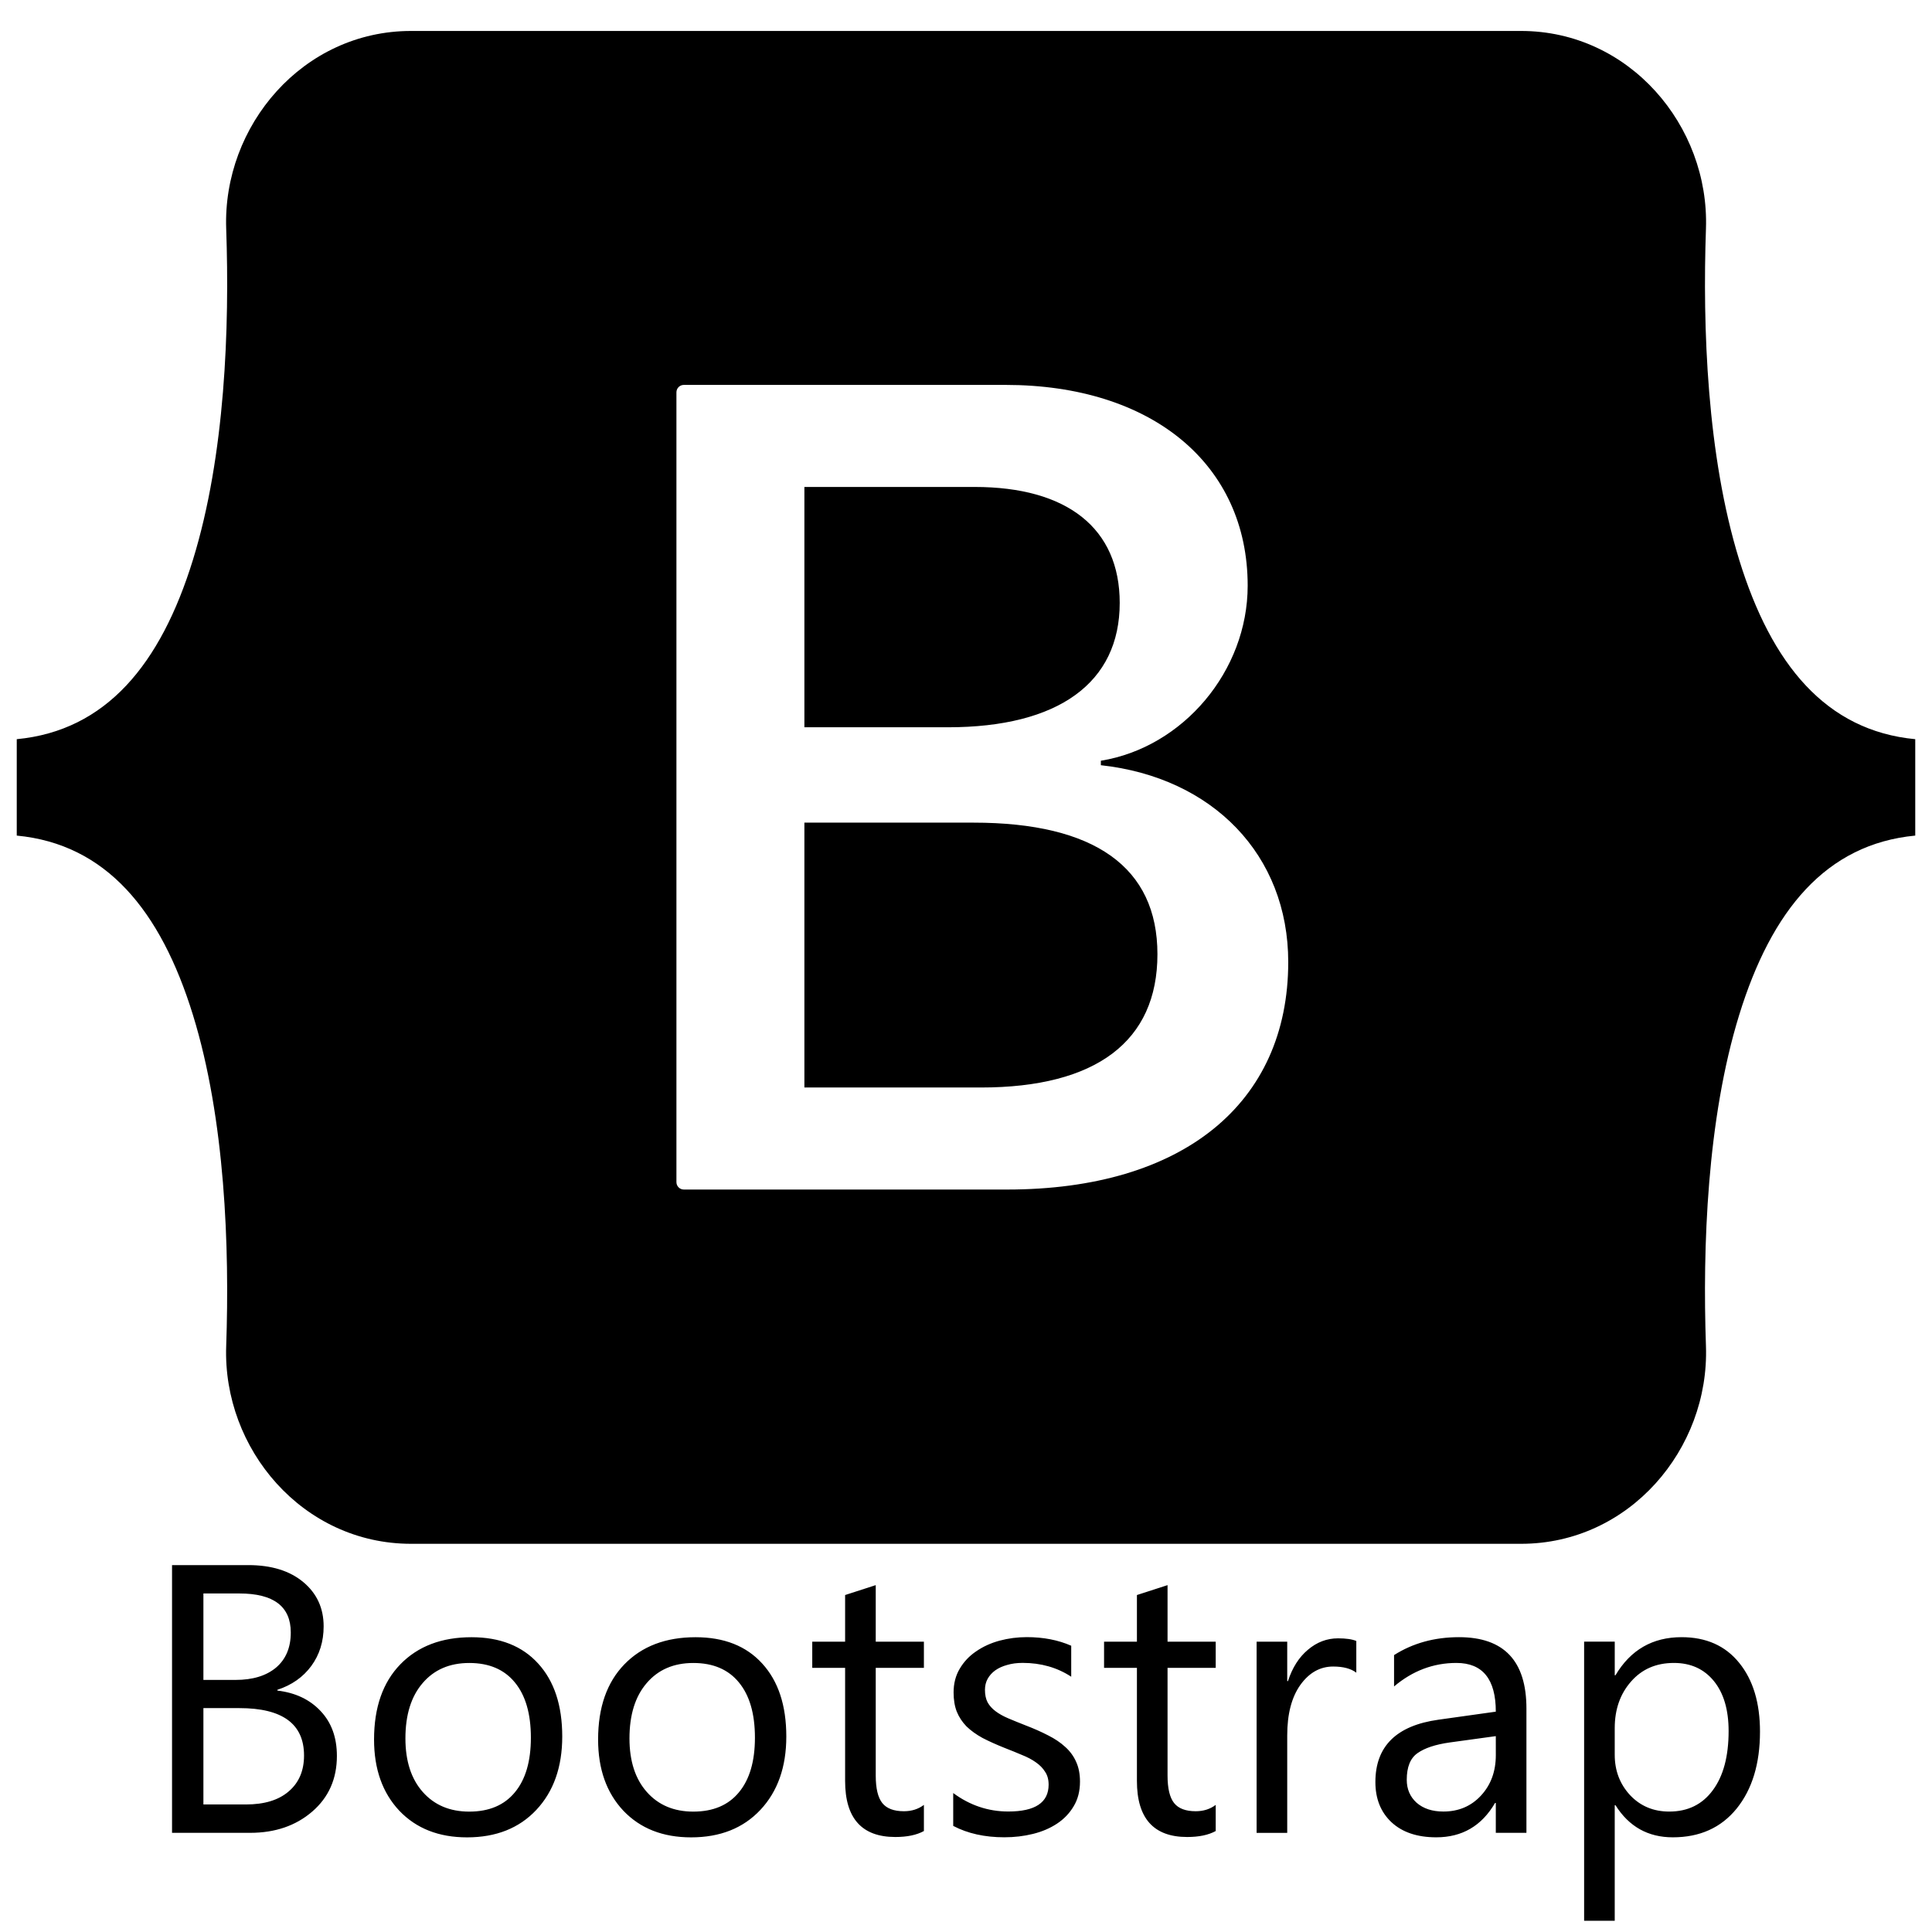
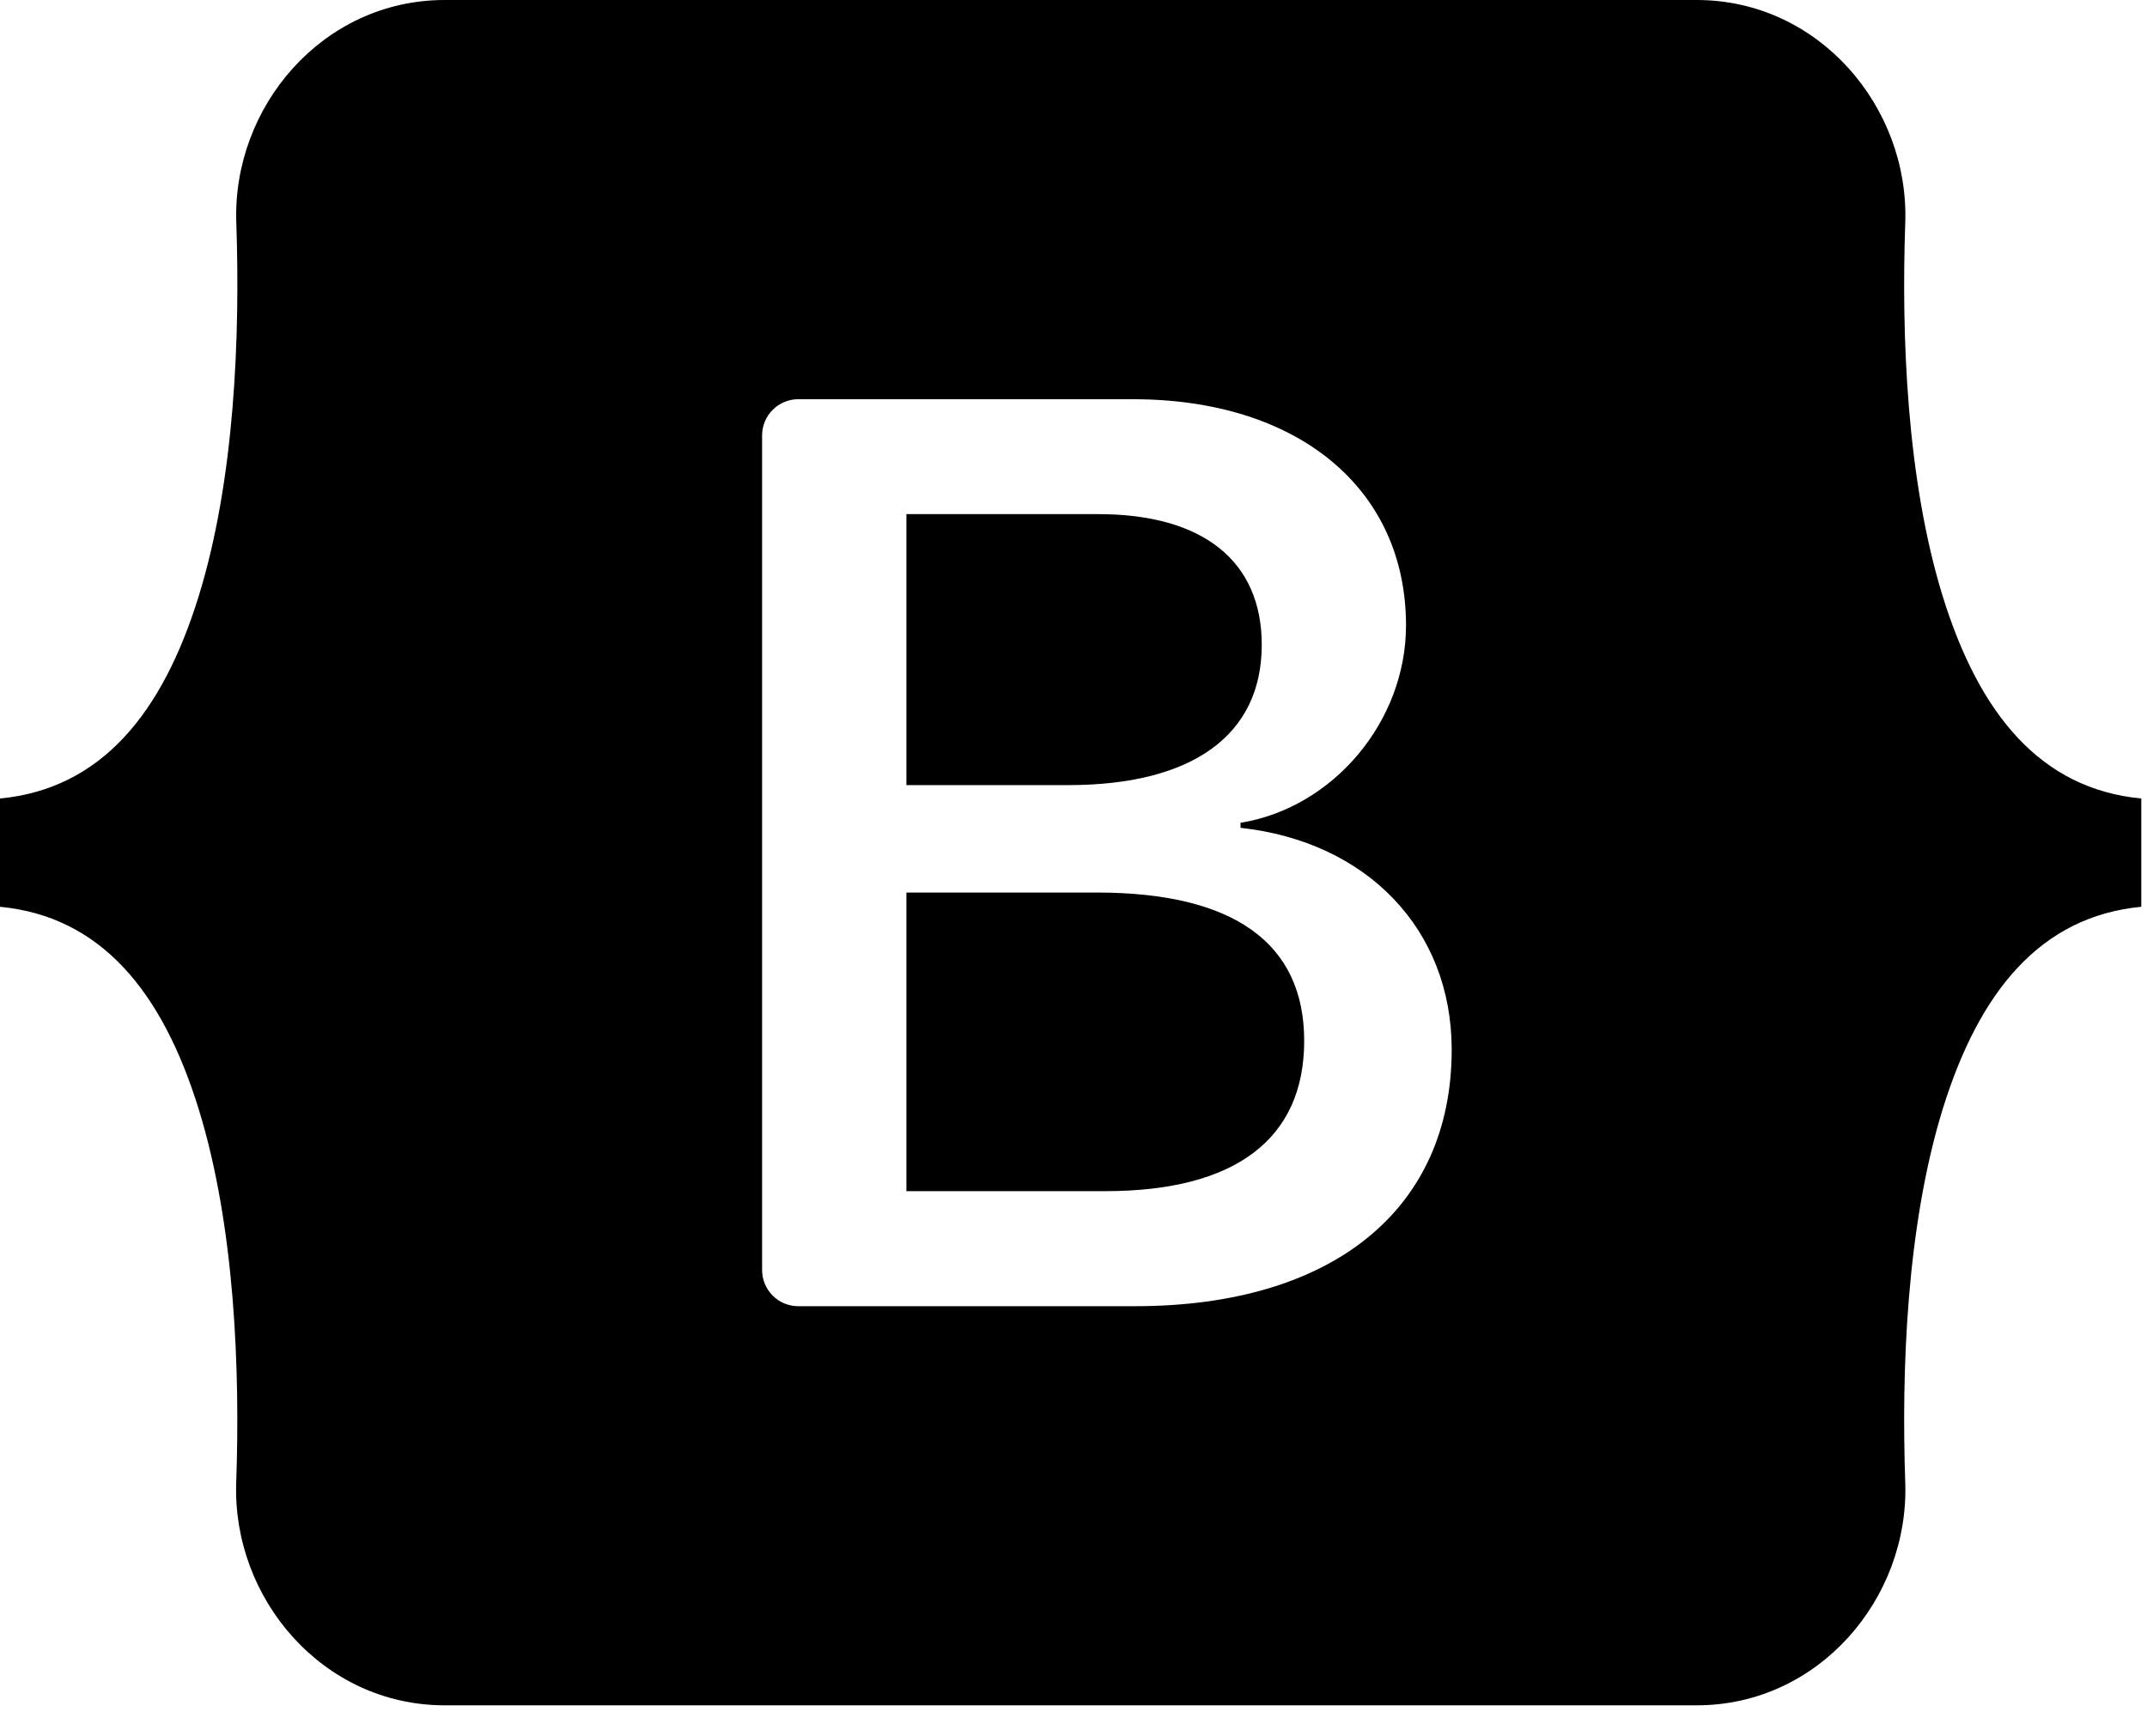
- <svg xmlns="http://www.w3.org/2000/svg" width="1em" height="1em" viewBox="0 0 128 128">
-   <path fill="currentColor" d="M11.398 121.43v-17.738h5.047q2.3 0 3.649 1.126q1.348 1.125 1.348 2.931q0 1.51-.816 2.623q-.817 1.113-2.252 1.583v.05q1.794.21 2.87 1.36q1.076 1.138 1.076 2.969q0 2.276-1.632 3.686q-1.633 1.41-4.12 1.41zm2.078-15.858v5.727h2.128q1.707 0 2.684-.816q.977-.83.977-2.326q0-2.585-3.402-2.585zm0 7.595v6.383h2.82q1.831 0 2.833-.866q1.014-.866 1.014-2.375q0-3.142-4.28-3.142zm17.466 8.563q-2.808 0-4.49-1.769q-1.67-1.781-1.67-4.713q0-3.191 1.744-4.985q1.744-1.793 4.713-1.793q2.832 0 4.416 1.744q1.595 1.744 1.595 4.836q0 3.031-1.719 4.862q-1.707 1.818-4.589 1.818m.148-11.553q-1.954 0-3.092 1.336q-1.138 1.323-1.138 3.661q0 2.252 1.15 3.55q1.15 1.3 3.08 1.3q1.967 0 3.019-1.275q1.063-1.274 1.063-3.624q0-2.375-1.063-3.662q-1.052-1.286-3.019-1.286m14.696 11.553q-2.808 0-4.49-1.769q-1.67-1.781-1.67-4.713q0-3.191 1.744-4.985q1.744-1.793 4.713-1.793q2.832 0 4.416 1.744q1.596 1.744 1.596 4.836q0 3.031-1.72 4.862q-1.707 1.818-4.589 1.818m.148-11.553q-1.954 0-3.092 1.336q-1.138 1.323-1.138 3.661q0 2.252 1.15 3.55q1.15 1.3 3.08 1.3q1.967 0 3.019-1.275q1.063-1.274 1.063-3.624q0-2.375-1.063-3.662q-1.052-1.286-3.019-1.286m15.277 11.133q-.717.396-1.893.396q-3.327 0-3.327-3.711v-7.496h-2.177v-1.732h2.177v-3.092l2.029-.656v3.748h3.191v1.732H58.02v7.137q0 1.274.433 1.819q.432.544 1.434.544q.767 0 1.324-.42zm1.942-.34v-2.177q1.657 1.224 3.649 1.224q2.672 0 2.672-1.78q0-.508-.235-.854q-.223-.359-.619-.631q-.383-.272-.915-.482q-.52-.223-1.126-.458q-.84-.334-1.484-.668q-.63-.346-1.064-.767q-.42-.433-.643-.977q-.21-.544-.21-1.274q0-.89.408-1.571q.408-.693 1.088-1.15q.68-.47 1.547-.706q.878-.235 1.806-.235q1.645 0 2.944.57v2.053q-1.398-.916-3.217-.916q-.569 0-1.026.136q-.458.124-.792.36q-.322.234-.507.568q-.173.322-.173.718q0 .494.173.828q.185.334.532.594q.346.26.841.47q.495.21 1.126.458q.84.321 1.509.668q.668.334 1.138.767q.47.42.717.977q.26.556.26 1.323q0 .94-.42 1.633q-.409.693-1.102 1.15q-.692.458-1.595.681q-.903.223-1.893.223q-1.954 0-3.39-.755zm17.391.34q-.717.396-1.893.396q-3.327 0-3.327-3.711v-7.496h-2.177v-1.732h2.177v-3.092l2.029-.656v3.748h3.191v1.732h-3.191v7.137q0 1.274.433 1.819q.432.544 1.434.544q.767 0 1.324-.42zm9.315-10.49q-.532-.408-1.534-.408q-1.299 0-2.177 1.224q-.866 1.225-.866 3.34v6.457h-2.028v-12.666h2.028v2.61h.05q.433-1.336 1.323-2.078q.89-.755 1.992-.755q.791 0 1.212.174zm11.271 10.61h-2.029v-1.98h-.05q-1.323 2.277-3.895 2.277q-1.893 0-2.97-1.002q-1.063-1.002-1.063-2.66q0-3.55 4.18-4.13l3.798-.533q0-3.228-2.61-3.228q-2.288 0-4.131 1.558v-2.078q1.868-1.187 4.305-1.187q4.465 0 4.465 4.725zm-2.029-6.407l-3.055.42q-1.41.198-2.128.705q-.717.495-.717 1.769q0 .928.656 1.522q.668.58 1.769.58q1.509 0 2.486-1.05q.99-1.064.99-2.685zm7.929 4.577h-.05v7.657h-2.028v-18.493h2.029v2.226h.049q1.497-2.523 4.379-2.523q2.449 0 3.822 1.707q1.373 1.694 1.373 4.552q0 3.179-1.546 5.096q-1.546 1.905-4.23 1.905q-2.462 0-3.798-2.128zm-.05-5.109v1.77q0 1.57 1.015 2.671q1.027 1.089 2.597 1.089q1.844 0 2.883-1.41q1.05-1.41 1.05-3.922q0-2.115-.976-3.315q-.977-1.2-2.647-1.2q-1.77 0-2.845 1.237q-1.077 1.225-1.077 3.08M27.235 2.051c-7.177 0-12.486 6.284-12.249 13.099c.228 6.546-.068 15.026-2.203 21.94c-2.14 6.936-5.76 11.319-11.673 11.883v6.387c5.913.563 9.533 4.947 11.673 11.883c2.135 6.914 2.43 15.394 2.203 21.94c-.238 6.815 5.072 13.098 12.249 13.098h73.54c7.177 0 12.486-6.284 12.249-13.098c-.228-6.546.068-15.026 2.202-21.94c2.14-6.935 5.751-11.319 11.664-11.883v-6.387c-5.913-.563-9.523-4.947-11.664-11.883c-2.134-6.914-2.43-15.394-2.202-21.94c.237-6.815-5.072-13.099-12.25-13.099zm58.114 61.686c0 9.384-7.002 15.073-18.621 15.073H45.306a.491.491 0 0 1-.491-.491V25.993a.491.491 0 0 1 .491-.492h21.309c9.689 0 16.047 5.246 16.047 13.3c0 5.653-4.277 10.713-9.727 11.6v.296c7.418.813 12.414 5.948 12.414 13.04M64.571 32.262H53.293v15.922h9.5c7.342 0 11.391-2.955 11.391-8.238c0-4.95-3.481-7.684-9.613-7.684m-11.278 22.24V72.05h11.695c7.645 0 11.695-3.066 11.695-8.83c0-5.763-4.163-8.718-12.187-8.718z" />
+ <svg xmlns="http://www.w3.org/2000/svg" width="47" height="38" viewBox="0 0 47 38" fill="none">
+   <path d="M9.735 0C7.06 0 5.083 2.342 5.173 4.879C5.256 7.319 5.146 10.479 4.35 13.054C3.552 15.637 2.204 17.275 0 17.485V19.856C2.204 20.067 3.552 21.704 4.35 24.288C5.146 26.865 5.256 30.023 5.171 32.462C5.083 35 7.06 37.342 9.738 37.342H37.142C39.817 37.342 41.796 35 41.708 32.462C41.623 30.023 41.733 26.865 42.527 24.288C43.327 21.704 44.673 20.067 46.875 19.856V17.485C44.671 17.275 43.327 15.637 42.527 13.054C41.733 10.479 41.623 7.319 41.708 4.879C41.796 2.342 39.817 0 37.142 0H9.735ZM31.779 22.985C31.779 26.481 29.173 28.602 24.846 28.602H17.479C17.375 28.603 17.271 28.582 17.174 28.543C17.078 28.503 16.99 28.445 16.916 28.371C16.842 28.297 16.783 28.209 16.743 28.113C16.703 28.016 16.683 27.913 16.683 27.808V9.533C16.683 9.429 16.704 9.326 16.744 9.229C16.784 9.133 16.843 9.046 16.917 8.972C16.991 8.898 17.078 8.84 17.175 8.801C17.271 8.761 17.375 8.741 17.479 8.742H24.802C28.41 8.742 30.779 10.694 30.779 13.696C30.779 15.8 29.185 17.688 27.156 18.017V18.127C29.919 18.429 31.779 20.344 31.779 22.985ZM24.042 11.258H19.842V17.192H23.379C26.115 17.192 27.621 16.09 27.621 14.121C27.621 12.277 26.325 11.258 24.042 11.258ZM19.842 19.544V26.083H24.196C27.044 26.083 28.55 24.94 28.55 22.792C28.55 20.646 27.002 19.544 24.012 19.544H19.842Z" fill="black" />
</svg>
